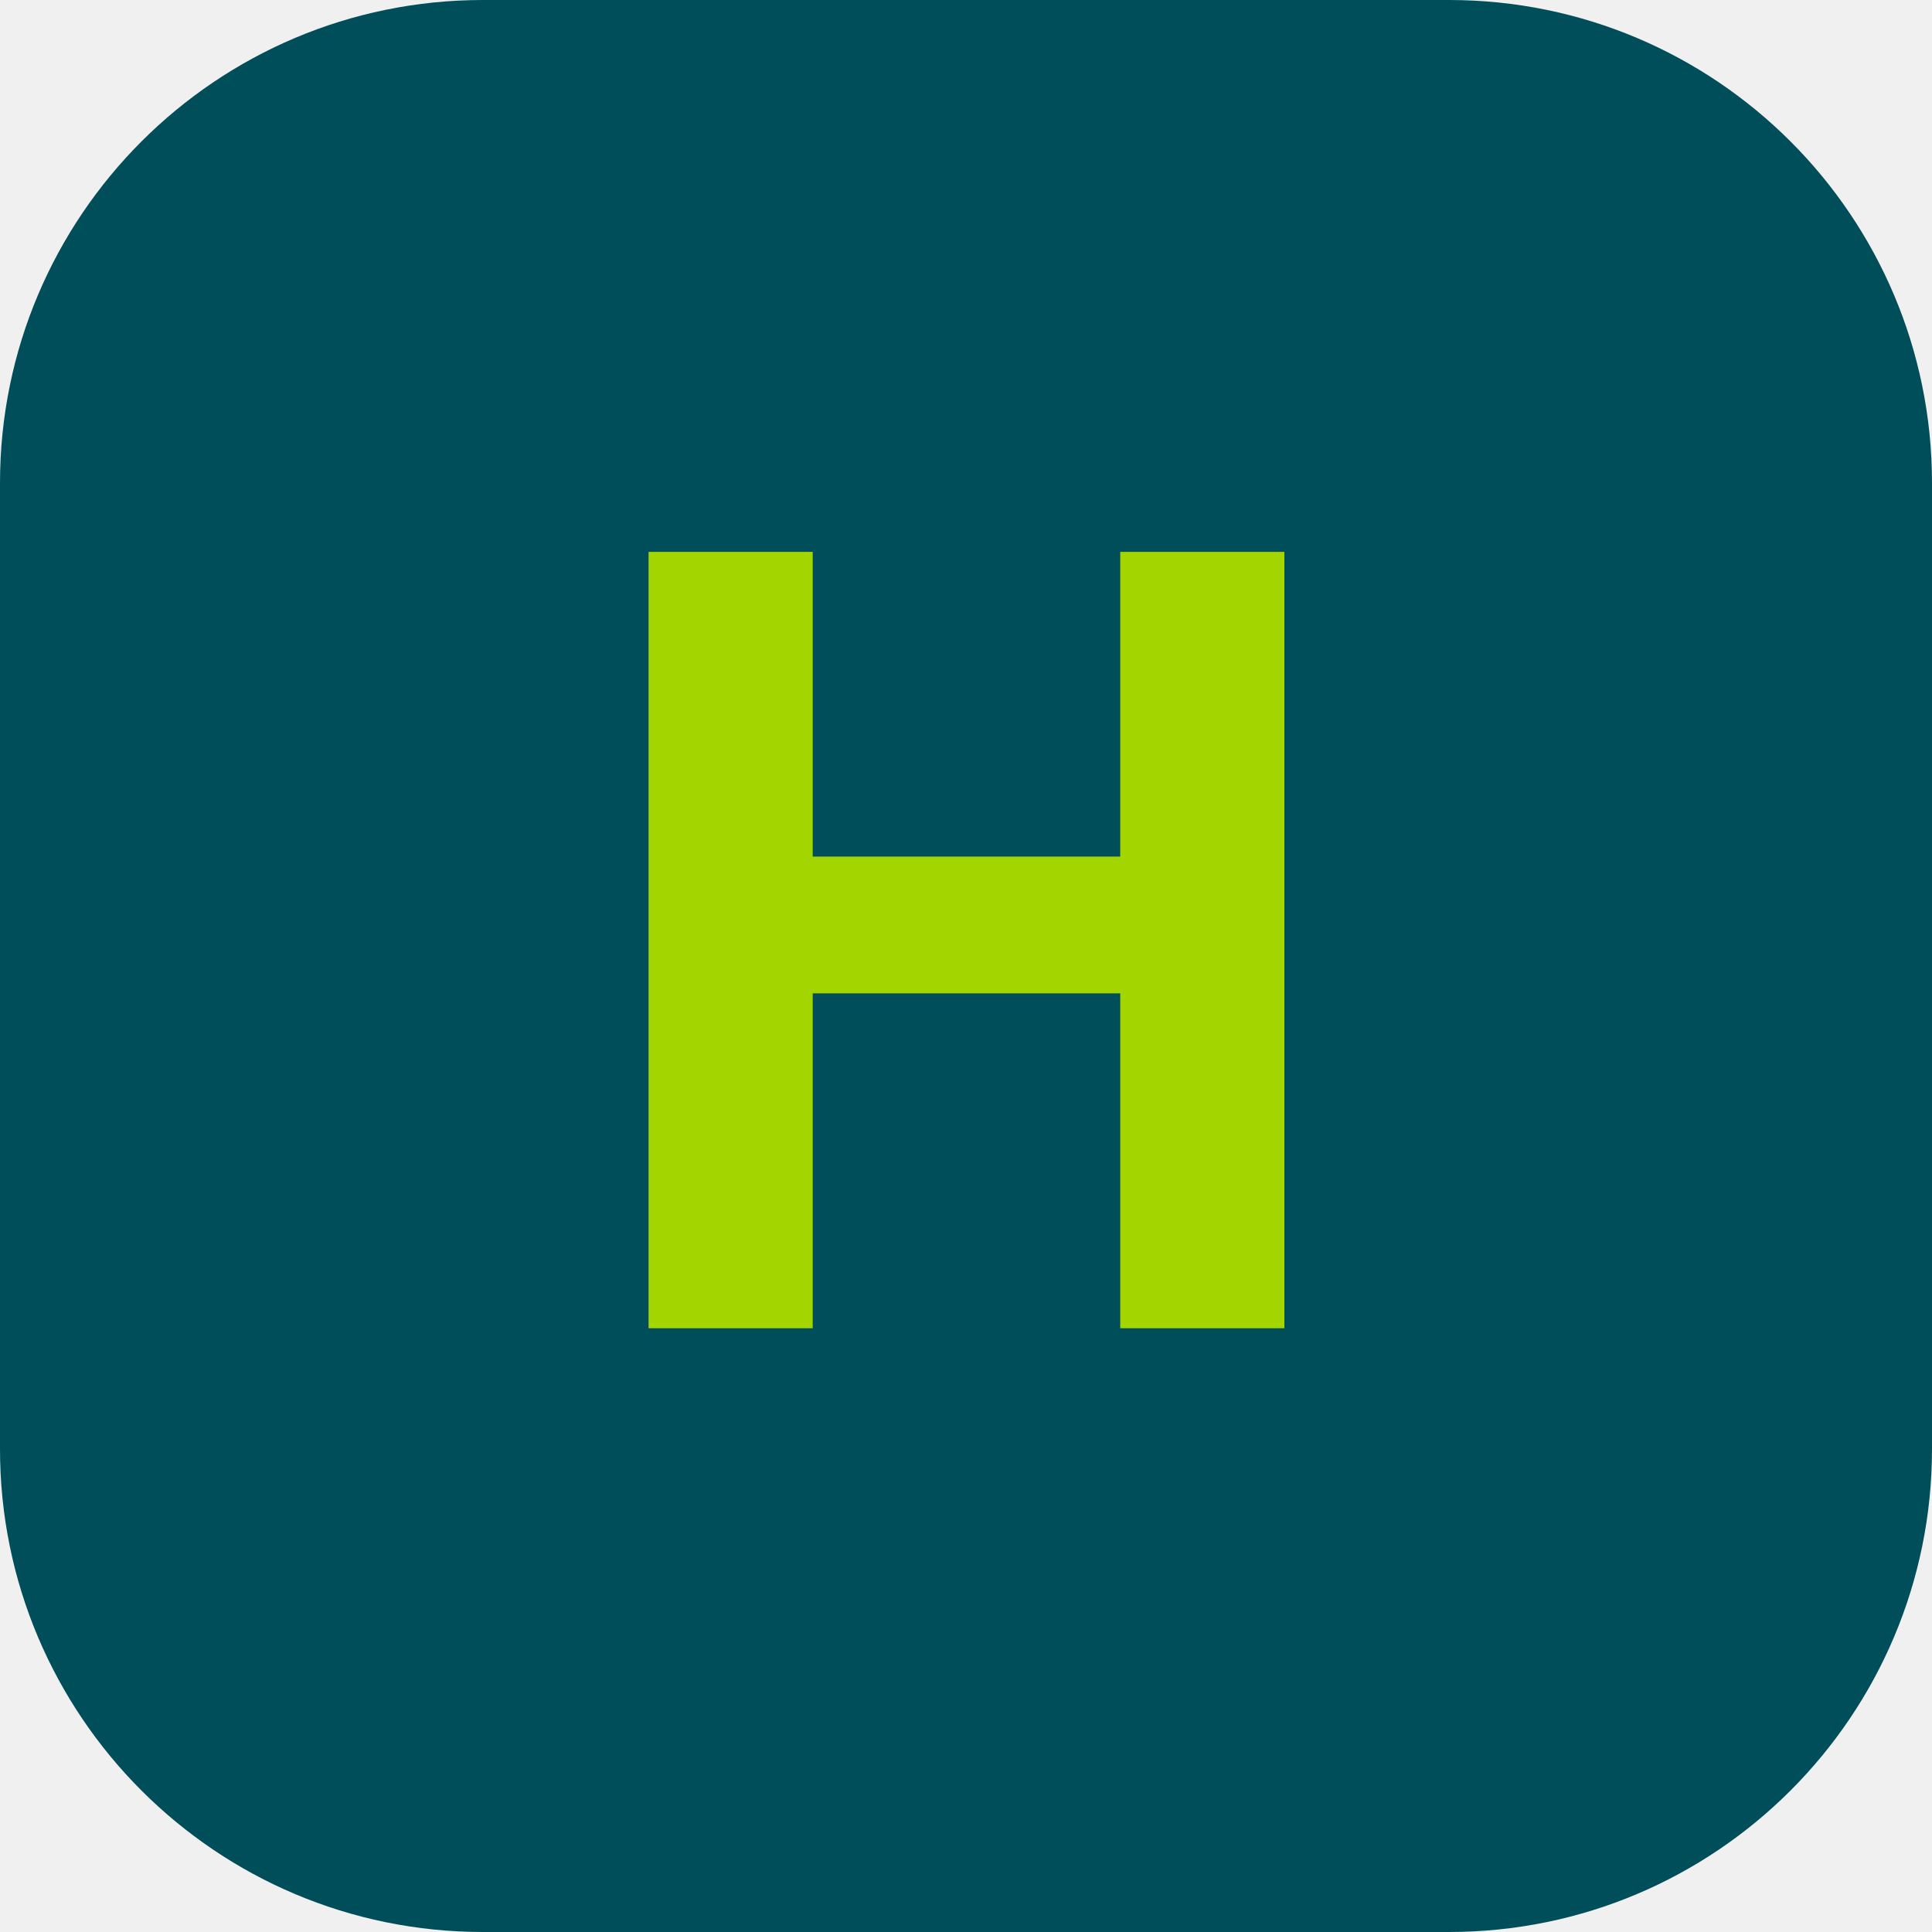
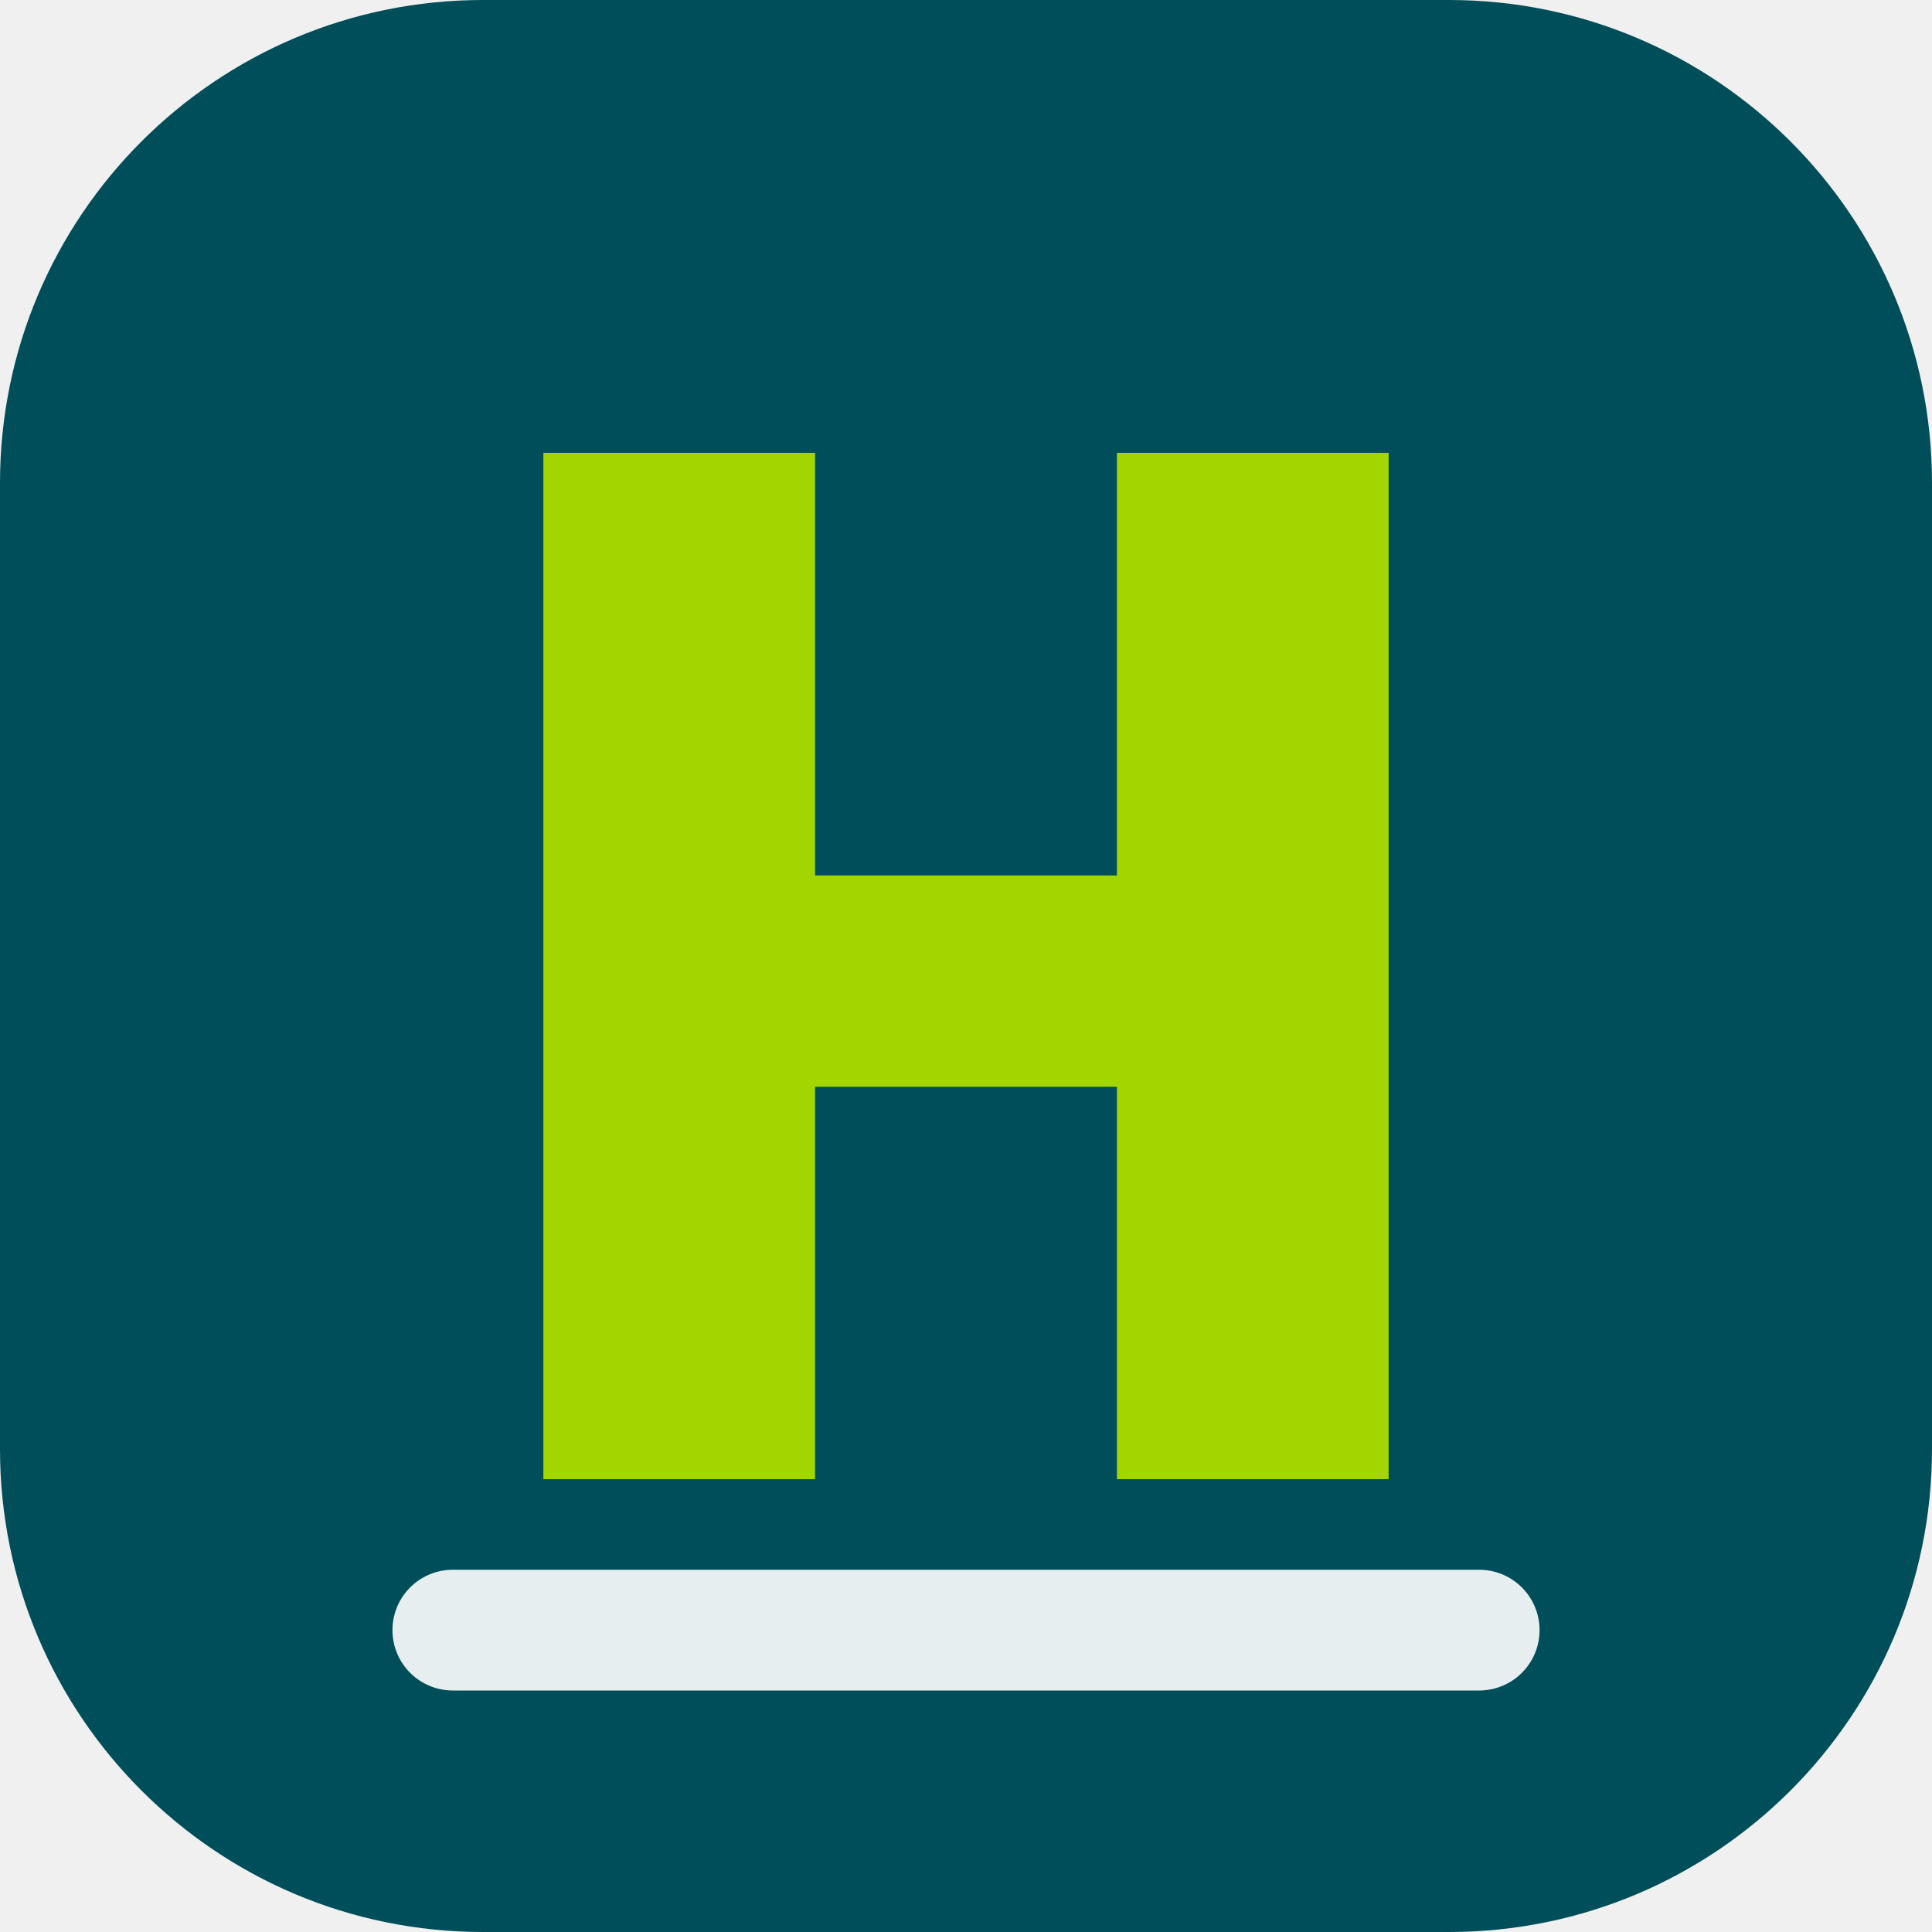
- <svg xmlns="http://www.w3.org/2000/svg" viewBox="0 0 32 32" fill="none">
-   <rect width="32" height="32" rx="8" fill="#004E59" />
-   <text x="16" y="22" font-family="system-ui, sans-serif" font-size="18" font-weight="bold" fill="#A3D600" text-anchor="middle">H</text>
+ <svg xmlns="http://www.w3.org/2000/svg" viewBox="0 0 64 64" fill="none">
+   <rect width="64" height="64" rx="16" fill="#004E59" />
+   <path d="M18 15h9v14h10V15h9v34h-9V36H27v13h-9V15Z" fill="#A3D600" />
+   <path d="M15 54h34" stroke="#FFFFFF" stroke-width="4" stroke-linecap="round" opacity="0.9" />
</svg>
